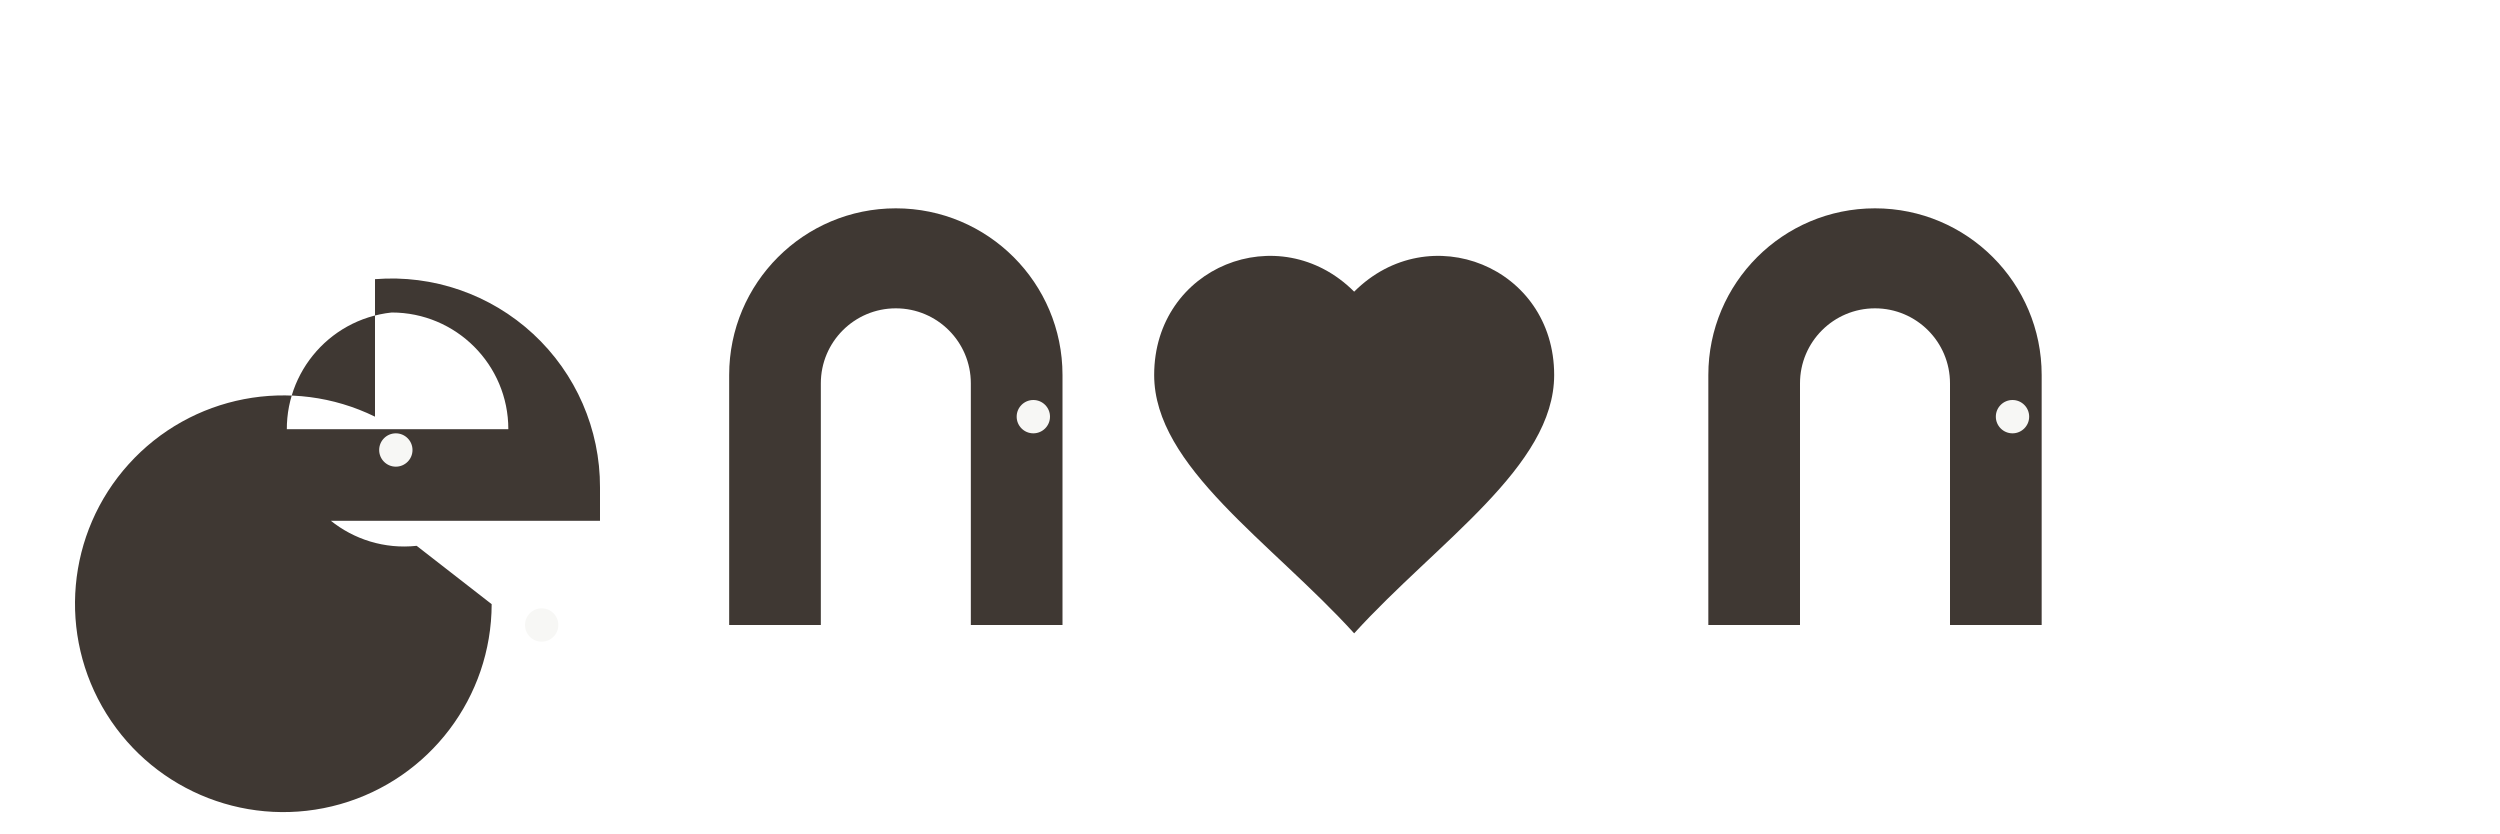
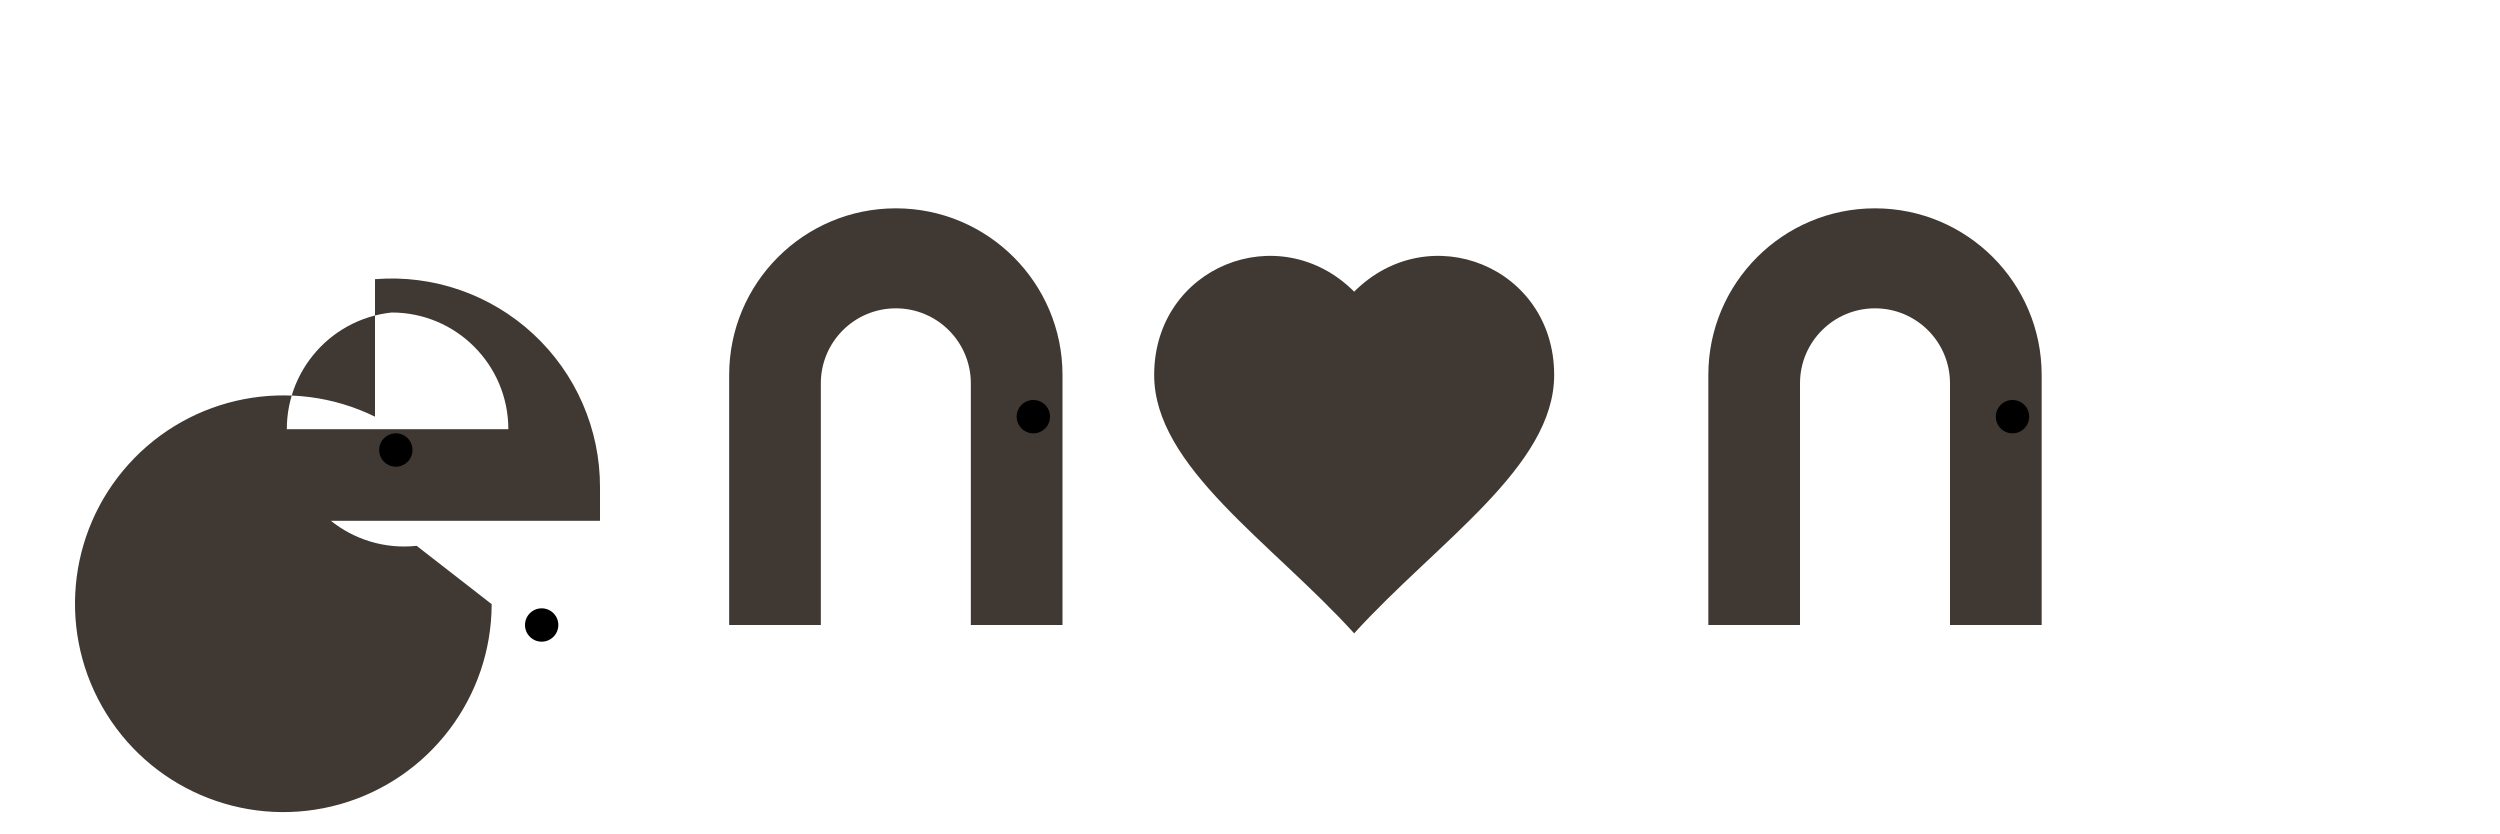
<svg xmlns="http://www.w3.org/2000/svg" viewBox="0 0 600 200" preserveAspectRatio="xMidYMid meet">
  <style>
    .logo-letter { fill: #3F3833; }
-     .logo-dot { fill: #F7F7F5; }
+     .logo-dot { fill: #000000; }
  </style>
  <g>
    <path class="logo-letter" d="M90 100       a50 50 0 1 0 28 45       l-18 -14       a28 28 0 1 1 -6 -56       a28 28 0 0 1 28 28       l-56 0       l0 22       l78 0       l0 -8       a50 50 0 0 0 -54 -50 z" />
    <circle class="logo-dot" cx="95" cy="108" r="4" />
    <circle class="logo-dot" cx="130" cy="150" r="4" />
    <path class="logo-letter" d="M175 150       l0 -60       a40 40 0 0 1 80 0       l0 60       l-22 0       l0 -58       a18 18 0 0 0 -36 0       l0 58 z" />
    <circle class="logo-dot" cx="248" cy="100" r="4" />
    <path class="logo-letter" d="M325 70       c-18 -18 -48 -6 -48 20       c0 22 28 40 48 62       c20 -22 48 -40 48 -62       c0 -26 -30 -38 -48 -20 z" />
    <path class="logo-letter" d="M410 150       l0 -60       a40 40 0 0 1 80 0       l0 60       l-22 0       l0 -58       a18 18 0 0 0 -36 0       l0 58 z" />
    <circle class="logo-dot" cx="483" cy="100" r="4" />
  </g>
</svg>
